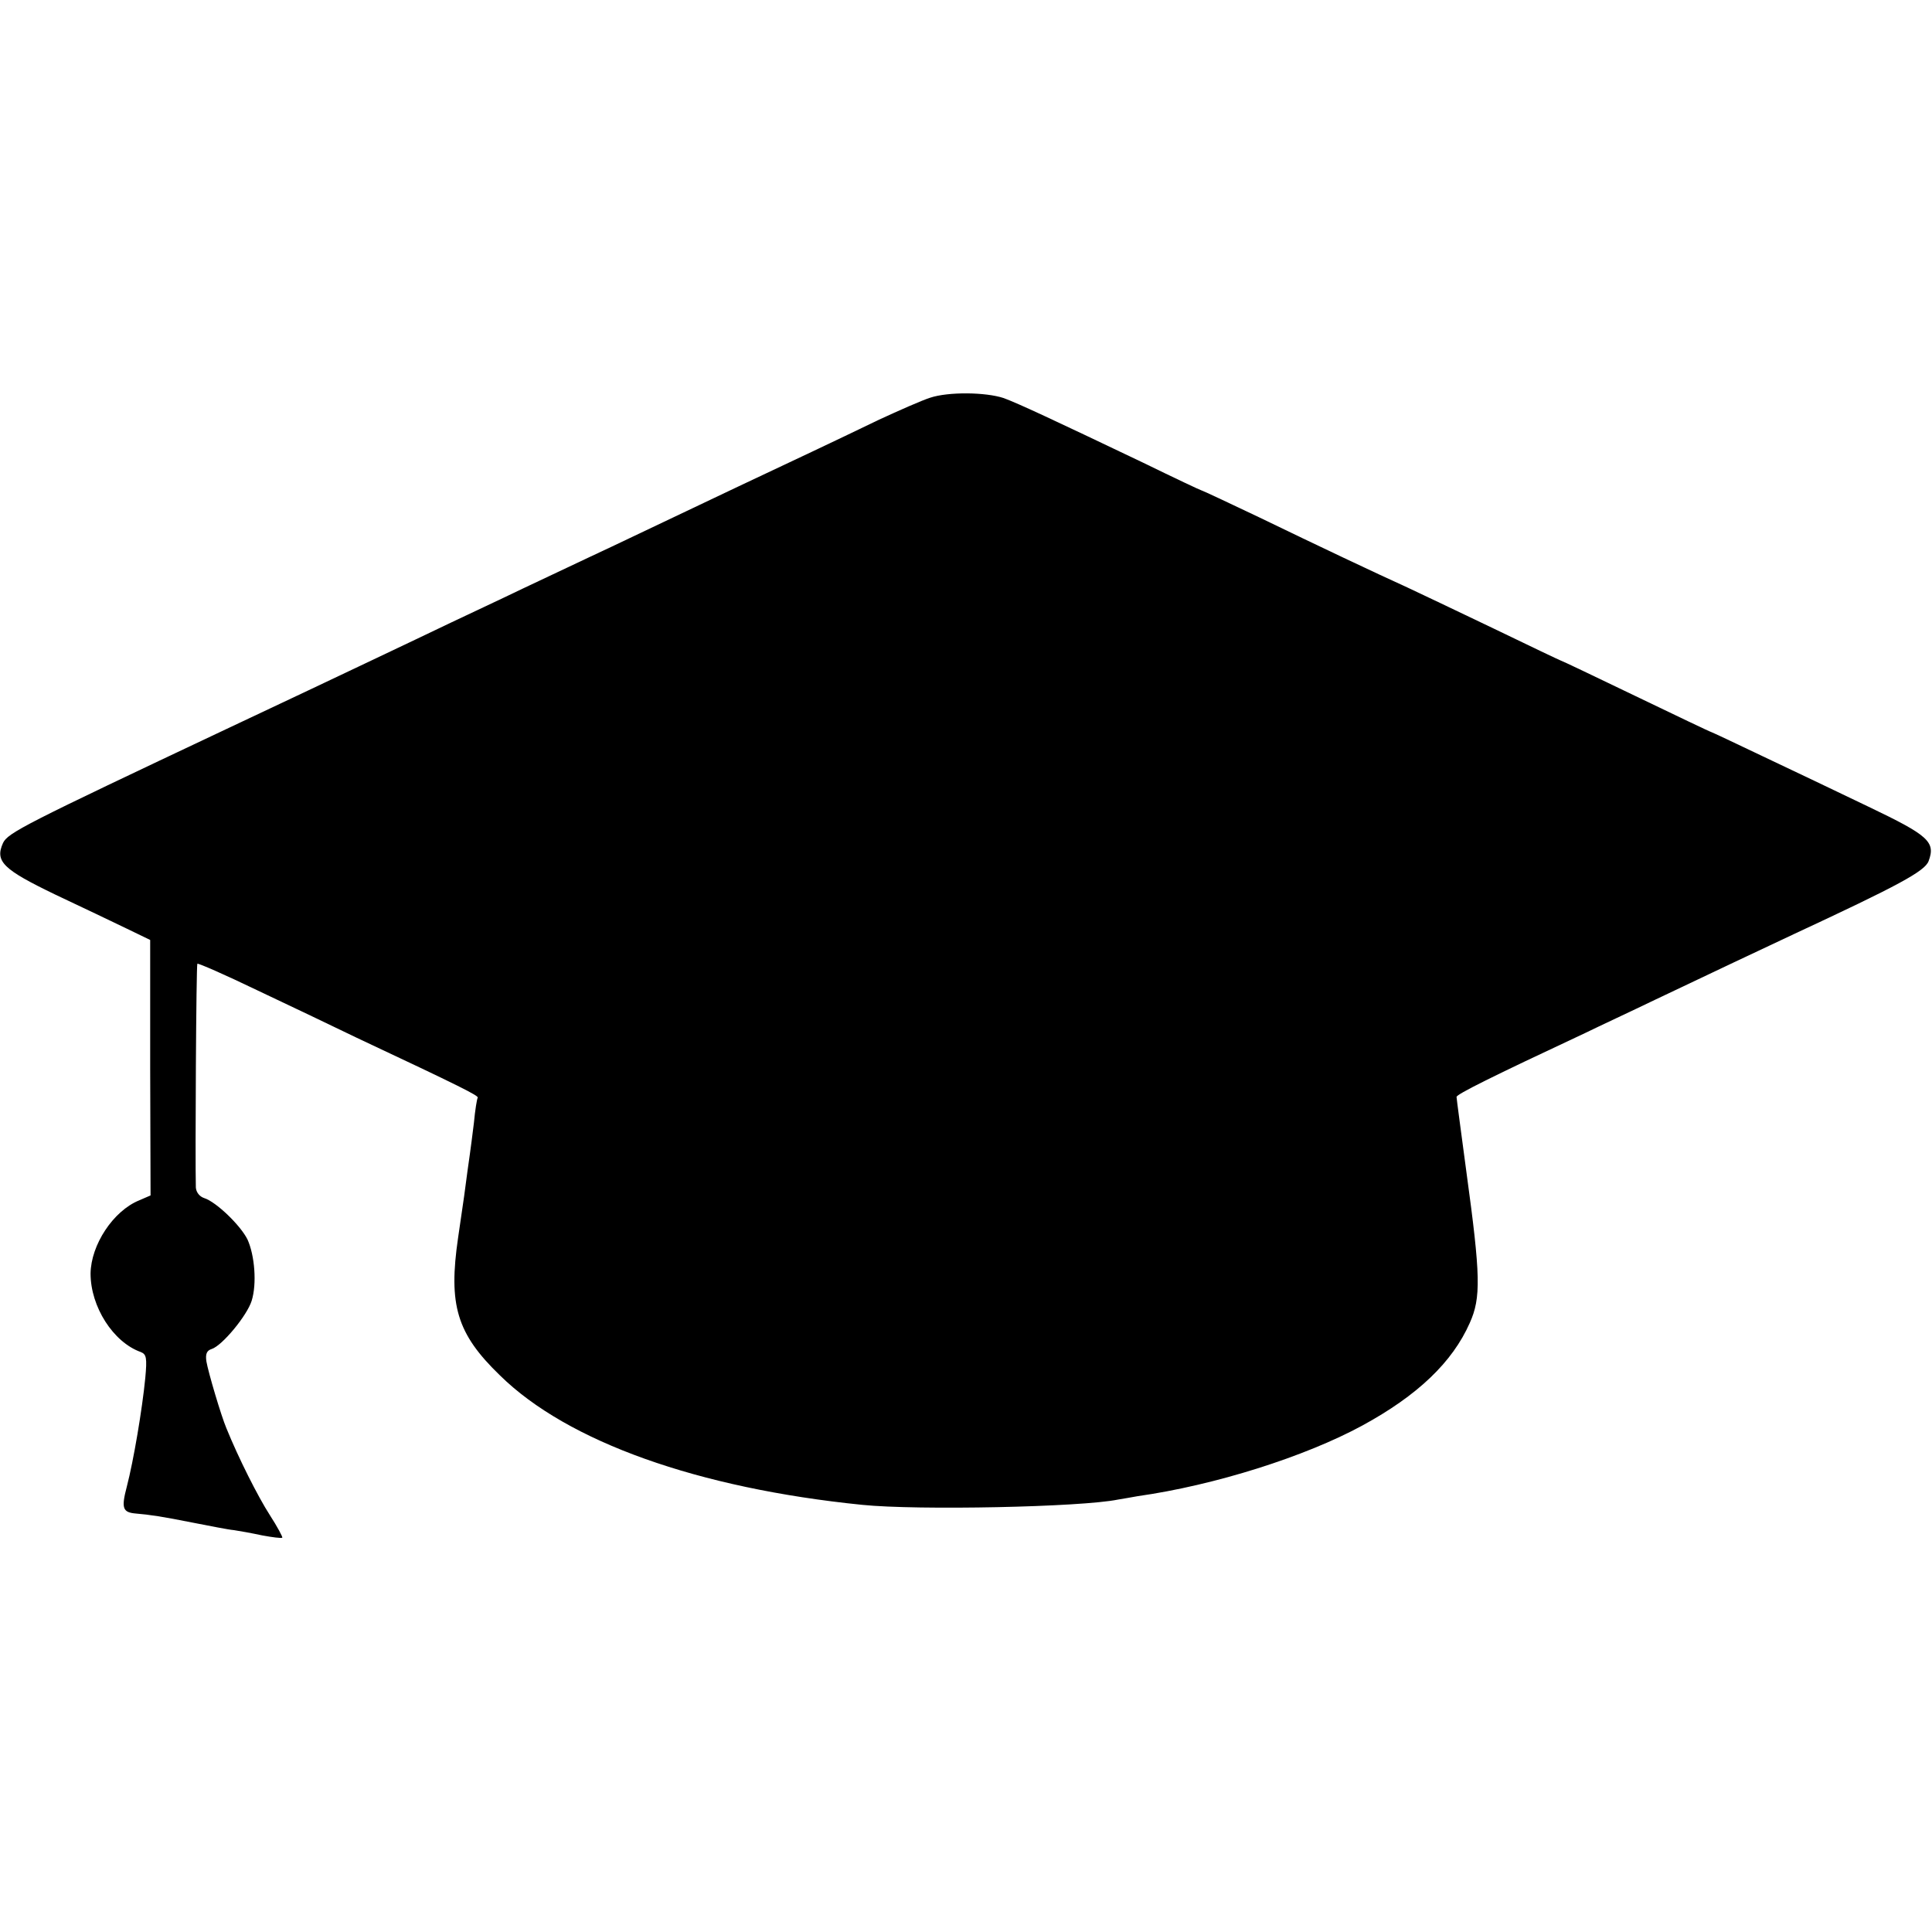
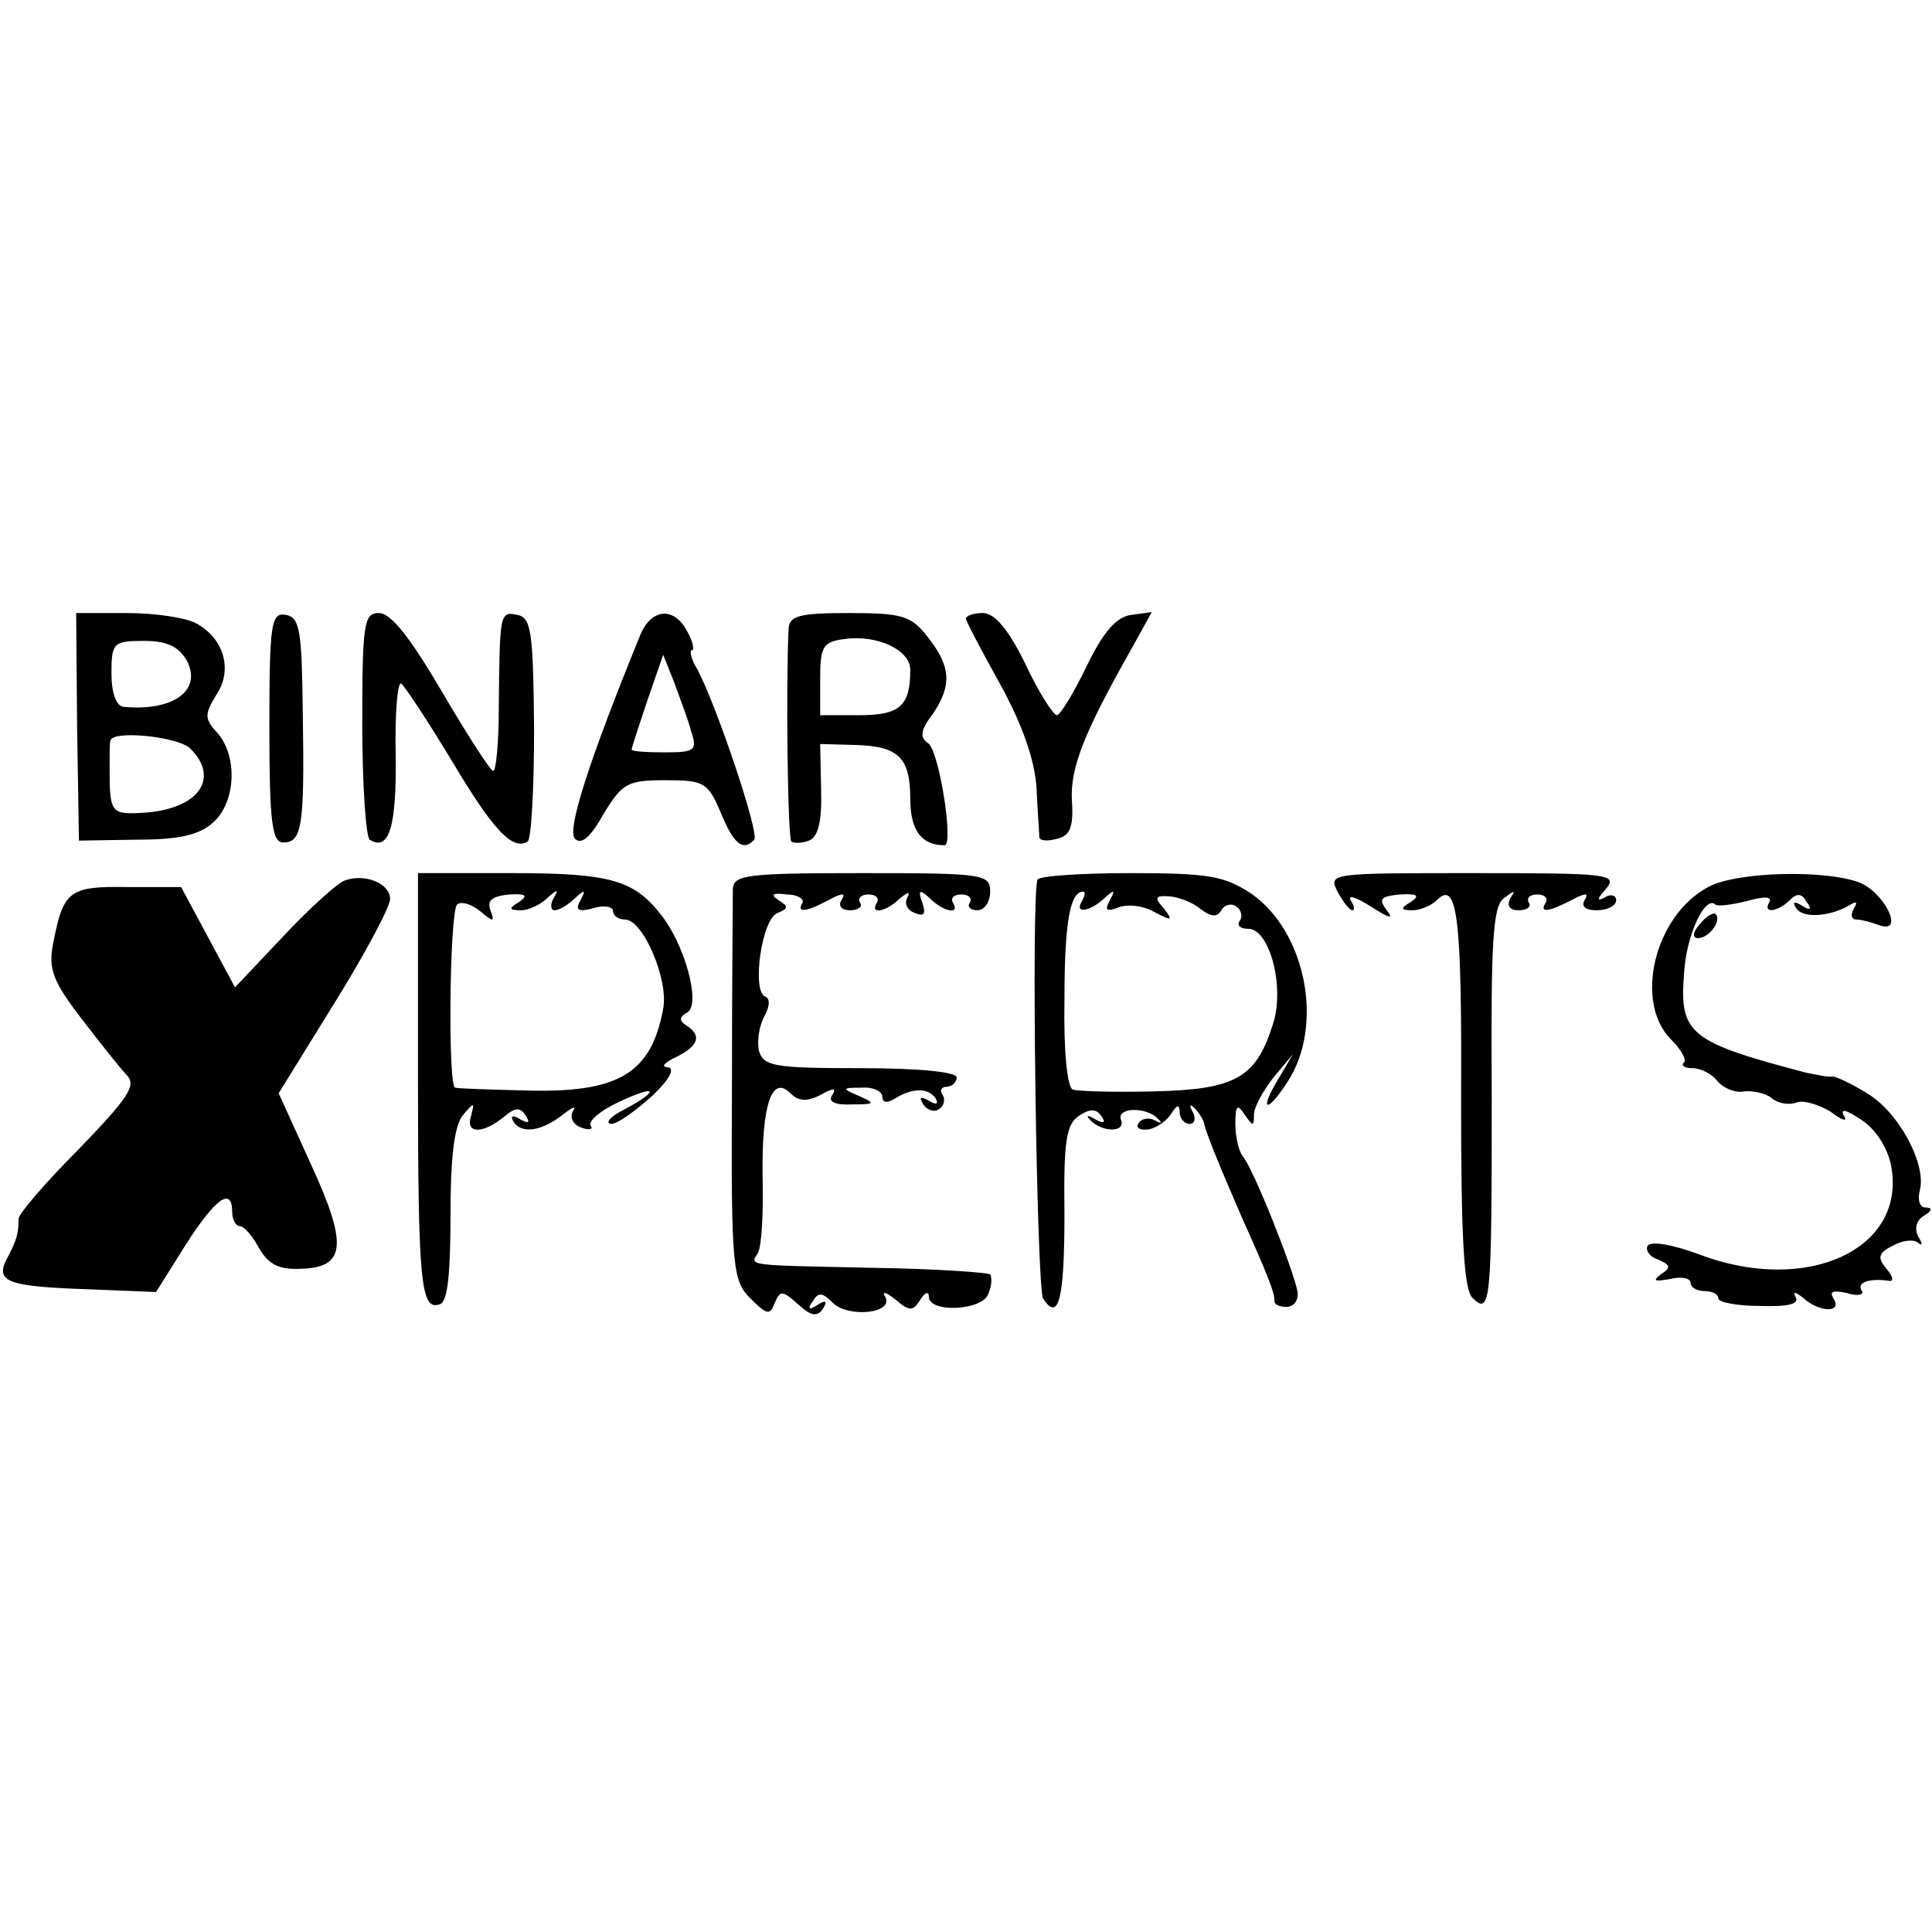
- <svg xmlns="http://www.w3.org/2000/svg" version="1" width="682.667" height="682.667" viewBox="0 0 512 512">
-   <path d="M246.5 105.4c-2.2.7-8.3 3.4-13.5 5.8-5.2 2.5-13.3 6.4-18 8.6-4.7 2.2-13.4 6.3-19.5 9.2-24.9 11.8-32.3 15.4-39 18.5-3.8 1.8-11.9 5.6-18 8.5-6 2.9-14.6 6.9-19 9-4.4 2.1-13.8 6.6-21 10-7.1 3.4-24.5 11.6-38.5 18.2C6.4 218.5 2.1 220.7.8 223.4c-2.2 4.9 0 7 13.9 13.7 7 3.3 15.6 7.4 18.9 9l6.2 3V283l.1 33.8-3 1.3c-6.9 2.8-12.8 11.8-12.9 19.4 0 8.8 6 18.2 13.3 20.8 1.5.6 1.7 1.5 1.2 6.9-.8 8.2-3.1 21.9-4.9 28.8-1.5 5.7-1.1 6.8 2.4 7.1 3.6.3 7 .8 15 2.4 4.7.9 9.6 1.9 11 2 1.4.2 4.7.8 7.5 1.4 2.7.5 5.1.8 5.3.6.2-.1-1.3-2.9-3.3-6-3.1-4.8-8.3-15.1-11.5-23-1.4-3.3-4.8-14.8-5.3-17.7-.3-2 .1-2.9 1.4-3.3 2.8-.9 9.4-8.9 10.6-12.8 1.4-4.5.8-12-1.1-16.2-1.8-3.7-8.3-10-11.5-11-1.2-.4-2.1-1.5-2.2-2.8-.2-7.7.1-59 .4-59.3.2-.2 7.3 2.9 15.8 7 8.5 4 20.4 9.7 26.4 12.6 27.9 13.1 32.4 15.4 32.1 15.9-.2.3-.7 3.3-1 6.6-.4 3.3-.9 7.1-1.1 8.5-.2 1.4-.9 6.3-1.5 11-.7 4.7-1.4 9.6-1.6 11-2.6 17.8-.4 25.4 11.1 36.5 17.9 17.6 52.5 29.9 96 34.3 14.7 1.5 58.1.6 67.8-1.4 1.2-.2 3.6-.6 5.2-.9 20.5-2.9 44.4-10.5 59.5-18.7 14.7-8 23.9-16.8 28.5-27.2 3-6.7 2.9-12.4-.9-40.1-1.4-10.5-2.6-19.4-2.6-19.8 0-.7 9.2-5.3 34-16.9 4.1-2 12.5-5.9 18.5-8.8 15.1-7.2 28.7-13.6 37-17.5 27.5-12.8 34.6-16.6 35.6-19.3 1.9-5.1 0-6.8-15.9-14.4-8.1-3.9-20.7-9.9-28.1-13.4-7.3-3.5-13.5-6.4-13.6-6.4-.2 0-9.2-4.3-20-9.5s-19.8-9.5-20-9.5c-.1 0-8.1-3.8-17.6-8.4-9.6-4.6-19.9-9.5-22.9-10.9-8.8-4-23.4-10.9-39.3-18.6-8.2-3.9-15-7.1-15.2-7.1-.2 0-7.2-3.3-15.6-7.4-24.3-11.6-33.1-15.7-36.9-17.1-4.8-1.6-14.7-1.7-19.5-.1z" />
+ <svg xmlns="http://www.w3.org/2000/svg" version="1.0" width="277.333" height="277.333" viewBox="0 0 208 208">
+   <path d="M8.3 78.2l.2 12.3 6.2-.1c4.6 0 6.8-.5 8.3-1.9 2.4-2.2 2.6-7.1.4-9.6-1.4-1.5-1.4-2-.1-4.1 1.8-2.7.8-6.1-2.2-7.7-1.1-.6-4.4-1.1-7.5-1.1H8.2l.1 12.2zm11.8-7.1c1.7 3.2-1.4 5.5-6.8 5-.8-.1-1.3-1.5-1.3-3.6 0-3.3.2-3.5 3.5-3.5 2.5 0 3.7.6 4.6 2.1zm.4 9.5c3.2 3.2.9 6.5-5 6.9-3.6.2-3.7.1-3.7-5 0-1.4 0-2.7.1-2.8.3-1.1 7.3-.4 8.6.9zm8.5-2.3c0 10.3.3 12.4 1.5 12.4 2 0 2.3-1.7 2.1-13.7-.1-9.1-.3-10.5-1.8-10.8-1.6-.3-1.8.8-1.8 12.1zm10-.4c0 6.6.4 12.2.8 12.5 2.1 1.3 2.9-1.4 2.8-9.1-.1-4.5.2-8 .6-7.7.4.3 2.9 4.1 5.5 8.4 4.4 7.4 6.5 9.6 8.1 8.6.4-.2.7-5.7.7-12.2-.1-10.4-.3-11.9-1.8-12.2-1.9-.4-1.9-.2-2 10 0 3.8-.3 6.8-.6 6.8s-2.8-3.9-5.5-8.5c-3.4-5.8-5.5-8.5-6.8-8.5-1.6 0-1.8 1-1.8 11.9zm30-9.7c-5.6 13.7-8 21.2-7.1 22.1.7.7 1.7-.2 3.1-2.7 2-3.3 2.6-3.6 6.6-3.6 4.2 0 4.6.2 6 3.5 1.4 3.4 2.4 4.2 3.6 2.9.6-.6-4-14.3-6.1-18.3-.7-1.1-.9-2.1-.6-2.1.3 0 .1-.9-.5-2-1.4-2.7-3.8-2.5-5 .2zm5.4 10.5c.7 2.1.4 2.3-2.8 2.3-2 0-3.6-.1-3.6-.3 0-.2.8-2.6 1.7-5.3l1.7-4.9 1.2 3c.6 1.7 1.5 4 1.8 5.2zm10.5-11c-.3 6.1-.1 22.5.3 22.9.3.2 1.1.2 1.9-.1 1-.4 1.4-2.1 1.3-5.5l-.1-4.9 3.6.1c4.8.1 6.1 1.3 6.1 5.8 0 3.4 1.2 5 3.7 5 1 0-.6-10.3-1.8-11-.9-.6-.8-1.4.5-3.1 2.1-3.1 2-5.1-.5-8.3-1.8-2.3-2.7-2.6-8.5-2.6-5.4 0-6.4.3-6.5 1.7zM98 72.1c0 3.9-1.1 4.9-5.5 4.9h-4.2v-3.9c0-3.5.3-4 2.6-4.3 3.6-.5 7.1 1.2 7.1 3.3zm6-5.5c0 .3 1.7 3.5 3.7 7.1 2.4 4.4 3.7 8.1 3.9 11.2.1 2.5.3 4.9.3 5.3.1.3.9.4 1.9.1 1.4-.3 1.8-1.3 1.6-4.1-.2-3.6 1.4-7.5 6.5-16.5l2.1-3.8-2.2.3c-1.6.2-3 1.8-4.8 5.5-1.4 2.9-2.8 5.2-3.2 5.3-.4 0-2-2.5-3.4-5.5-1.8-3.7-3.3-5.5-4.6-5.5-1 0-1.8.3-1.8.6zM37.1 94.8c-.8.3-3.8 3-6.6 6l-5.2 5.5-2.9-5.4-2.9-5.4h-5.8c-6.3-.1-6.9.4-8 6.2-.5 2.6 0 4 3.1 8 2 2.6 4.2 5.4 4.9 6.1 1 1.1 0 2.5-5.2 7.9-3.6 3.6-6.5 7-6.5 7.5 0 1.6-.2 2.3-1.2 4.2-1.4 2.6-.1 3.1 8.6 3.4l7.4.3L20 134c3.2-5 5-6.3 5-3.5 0 .8.4 1.5.8 1.5.5 0 1.4 1.1 2.1 2.4 1 1.7 2.1 2.3 4.4 2.2 4.9-.1 5.2-2.5 1.2-11.2l-3.5-7.7 6-9.7c3.3-5.3 6-10.4 6-11.2 0-1.7-2.7-2.8-4.9-2zm7.9 21.1c0 22.4.3 25.3 2.4 24.5.8-.3 1.1-3.4 1.1-9.5 0-6.3.4-9.6 1.3-10.8 1.3-1.5 1.3-1.5.9.1-.6 1.9 1.3 1.9 3.6 0 1.2-1 1.7-1 2.3-.1.5.8.3.9-.6.4-.8-.5-1.1-.4-.7.3.9 1.3 3 1 5.3-.8 1-.8 1.5-1 1.1-.4-.4.7 0 1.5.9 1.8.8.3 1.3.2 1-.2-.3-.5 1-1.6 2.9-2.5 4.2-2 4.7-1.4.8.7-1.6.8-2.2 1.5-1.5 1.6.7 0 2.6-1.4 4.4-3 1.9-1.8 2.5-3 1.7-3.1-.8 0-.4-.5.9-1.1 2.4-1.2 2.8-2.3 1.1-3.4-.8-.5-.8-.9.1-1.4 1.5-.9-.3-7.4-2.9-10.6-2.9-3.7-5.6-4.4-16-4.4H45v21.9zm10.9-18.8c-1.2.7-1.1.9.2.9.8 0 2.1-.6 2.8-1.3 1.1-1 1.3-1 .7 0-.4.7-.3 1.3.1 1.3.5 0 1.5-.6 2.2-1.3 1.1-1 1.2-.9.6.2s-.3 1.3 1.3.9c1.2-.4 2.2-.2 2.2.3s.6.9 1.3.9c1.9 0 4.7 6.4 4.1 9.6-1.3 7-4.8 9.1-14.9 8.8-3.8-.1-7.2-.2-7.5-.3-.8-.2-.6-18.8.2-19.7.4-.4 1.5-.1 2.5.7 1.4 1.2 1.6 1.2 1.1-.1-.4-1.1.2-1.5 2-1.7 1.8-.1 2.1.1 1.1.8zm23-1.4c0 1-.1 10.9-.1 21.9-.1 19 .1 20.3 2 22.2 1.8 1.8 2.1 1.8 2.6.5.6-1.4.8-1.4 2.5.1 1.4 1.3 2.1 1.4 2.7.5.5-.8.3-1-.6-.4-.9.6-1.1.4-.5-.4.6-1 1-1 2.2.2 1.7 1.6 6.6 1.1 5.6-.7-.4-.6.1-.5 1.1.3 1.5 1.3 1.9 1.3 2.7 0 .5-.8.9-.9.9-.3 0 1.8 5.8 1.5 6.4-.3.4-.9.4-1.8.2-2.1-.3-.2-5.8-.6-12.3-.7-14.1-.3-13.6-.2-12.7-1.6.4-.7.6-4.4.5-8.3-.1-7.7 1-10.9 3-8.9.9.9 1.8.9 3.2.2 1.4-.8 1.8-.8 1.3 0-.5.7.3 1.1 2.1 1 2.5 0 2.6-.1.8-.9-1.9-.8-1.9-.9.3-.9 1.2-.1 2.2.4 2.2 1s.5.7 1.3.2c1.9-1.2 3.6-1.2 4.4-.1.4.7.1.8-.7.3-.9-.5-1.1-.4-.6.4.4.6 1.2.9 1.7.5.5-.3.7-1 .4-1.5-.4-.5-.1-.9.4-.9.6 0 1.1-.5 1.1-1 0-.6-4.1-1-10.4-1-9.3 0-10.4-.2-10.9-1.9-.2-1 0-2.6.6-3.7s.6-1.9.1-2.1c-1.5-.5-.4-8.4 1.3-9 1.2-.5 1.2-.7.1-1.4-.9-.6-.6-.8.9-.6 1.2 0 1.9.5 1.7.9-.7 1.1.4 1 2.8-.3 1.5-.8 1.9-.8 1.4 0-.4.6 0 1.1.9 1.1s1.4-.4 1.1-.8c-.3-.5.1-.9.9-.9s1.2.4.9.9c-.8 1.3 1 1 2.5-.5.9-.7 1.1-.7.8-.1-.4.7 0 1.4.8 1.7 1 .4 1.2.1.8-1.1-.5-1.4-.3-1.5.8-.5 1.5 1.5 3.3 1.8 2.5.5-.3-.5.1-.9.9-.9s1.2.4.9.9c-.3.4.1.8.8.8.8 0 1.4-.9 1.4-2 0-1.9-.7-2-13.8-2-12.5 0-13.8.2-13.9 1.7zm32.8-1c-.7 1.5-.1 43.8.6 45.1 1.7 2.6 2.3 0 2.3-9.2-.1-7.8.2-9.6 1.6-10.5 1.2-.8 1.9-.7 2.4.1.5.7.2.8-.7.3-.8-.5-1-.4-.6 0 1.2 1.4 3.9 1.5 3.4.1-.6-1.4 2.8-1.5 4-.1.5.4.3.5-.4.1-.6-.3-1.4-.2-1.7.3-.4.5.1.8 1 .7.8-.1 2-.9 2.5-1.7.6-1 .9-1 .9-.2 0 .7.5 1.3 1.1 1.3.5 0 .7-.6.3-1.3-.4-.7-.3-.9.2-.4s.9 1.2 1 1.5c.1.8 1.5 4.3 4.2 10.5 2.8 6.2 3.5 8.1 3.4 8.8 0 .3.5.6 1.3.6s1.3-.7 1.2-1.6c-.4-2.3-4.8-13.4-5.9-14.6-.4-.5-.8-2-.8-3.5 0-2 .2-2.2 1-1 .9 1.3 1 1.3 1 0 0-.8 1-2.6 2.1-4l2.1-2.5-1.6 2.7c-2.1 3.5-1.2 3.7 1 .3 4-6.1 2-16.2-3.9-20.3-2.9-1.9-4.6-2.2-13-2.2-5.2 0-9.8.3-10 .7zm4.8 2.3c-.9 1.4.8 1.2 2.4-.3 1.1-1 1.2-.9.6.2s-.4 1.3.9.8c1-.4 2.7-.2 3.9.5 1.9 1 2 .9 1-.4-1.1-1.2-.9-1.4.6-1.3 1.1.1 2.6.7 3.4 1.4 1.1.8 1.7.9 2.2.1.3-.6 1.1-.8 1.6-.4.5.3.7 1 .4 1.5-.4.5 0 .9.9.9 2.3 0 4 6.4 2.6 10.4-1.8 5.7-4.1 6.9-12.8 7.1-4.2.1-8.1 0-8.7-.2-.6-.2-1-4.2-.9-9.6 0-8.4.6-11.7 2-11.7.3 0 .2.4-.1 1zm27.5-1c.6 1.1 1.3 2 1.6 2 .3 0 .2-.5-.2-1.1-.3-.6.6-.3 2.2.7 2 1.3 2.5 1.4 1.7.4-.9-1.2-.7-1.5 1.4-1.7 1.9-.1 2.2.1 1.2.8-1.2.7-1.1.9.2.9.8 0 2-.5 2.6-1.1 2.2-2.2 2.7 1.8 2.6 21.5 0 14.9.3 20.3 1.2 21.3 2 2 2.1.6 2.1-21.5-.1-16.7.1-20.6 1.3-21.5 1.2-.9 1.3-.9.7 0-.4.8-.1 1.3.9 1.3.9 0 1.4-.4 1.1-.8-.3-.5.1-.9.9-.9s1.2.4.9.9c-.7 1.1.3 1 2.8-.3 1.5-.8 1.9-.8 1.4 0-.4.7.1 1.1 1.3 1.1s2.1-.5 2.1-1.1c0-.5-.6-.7-1.2-.3-.9.5-.9.2.1-.9 1.3-1.6.3-1.7-14.3-1.7-15.4 0-15.6 0-14.6 2zm39.9-.5c-5.8 3.1-8 12.4-4 16.4 1.1 1.1 1.7 2.2 1.4 2.5-.4.3.1.6.9.6.9 0 2.1.6 2.7 1.4.7.8 2 1.3 2.9 1.1.9-.1 2.3.2 2.9.7.7.6 1.9.8 2.7.5.7-.3 2.4.2 3.7 1 1.3 1 1.9 1.1 1.4.4-.4-.8.3-.6 1.8.4 1.6 1 2.9 3 3.3 5 1.7 9-9.1 14-20.8 9.5-2.7-1-5-1.4-5.4-.9-.3.5.2 1.2 1.1 1.5 1.4.6 1.4.9.3 1.6-.9.7-.7.8 1 .5 1.2-.3 2.2-.1 2.2.4s.7.9 1.5.9 1.5.3 1.5.8c0 .4 2 .8 4.5.8 3 .1 4.3-.2 3.8-1-.3-.6 0-.5.8.1 1.7 1.6 4.3 1.7 3.3.1-.5-.8 0-.9 1.4-.6 1.2.4 2 .2 1.6-.3-.5-.9 1-1.3 3-1 .5.1.4-.5-.3-1.3-1-1.2-.9-1.7.7-2.5 1.1-.6 2.3-.7 2.7-.3.5.4.5.1 0-.7-.4-.8-.2-1.7.6-2.2.9-.5 1-.9.2-.9-.6 0-.9-.8-.6-1.9.7-2.8-2.3-8.4-5.7-10.4-1.6-1-3.3-1.8-3.7-1.8-.5.1-1.7-.2-2.8-.4-12.6-3.3-13.7-4.2-13.2-10.6.2-4.2 2.3-8.6 3.4-7.5.3.2 1.8 0 3.4-.4 1.8-.5 2.7-.5 2.4.1-.8 1.3.9 1.1 2.2-.2.8-.8 1.3-.7 1.8.2.6.8.4 1-.5.4-.8-.5-1.1-.4-.6.3.7 1.1 3.7.9 5.8-.4.7-.4.8-.3.4.4s-.3 1.2.3 1.2c.5 0 1.6.3 2.4.6 2.7 1 .8-3.2-1.9-4.5-3.5-1.5-13.4-1.3-16.5.4z" />
+   <path d="M183 99.5c-.8.9-.8 1.5-.2 1.5 1.2 0 2.6-1.9 1.9-2.6-.2-.2-1 .2-1.7 1.1z" />
</svg>
